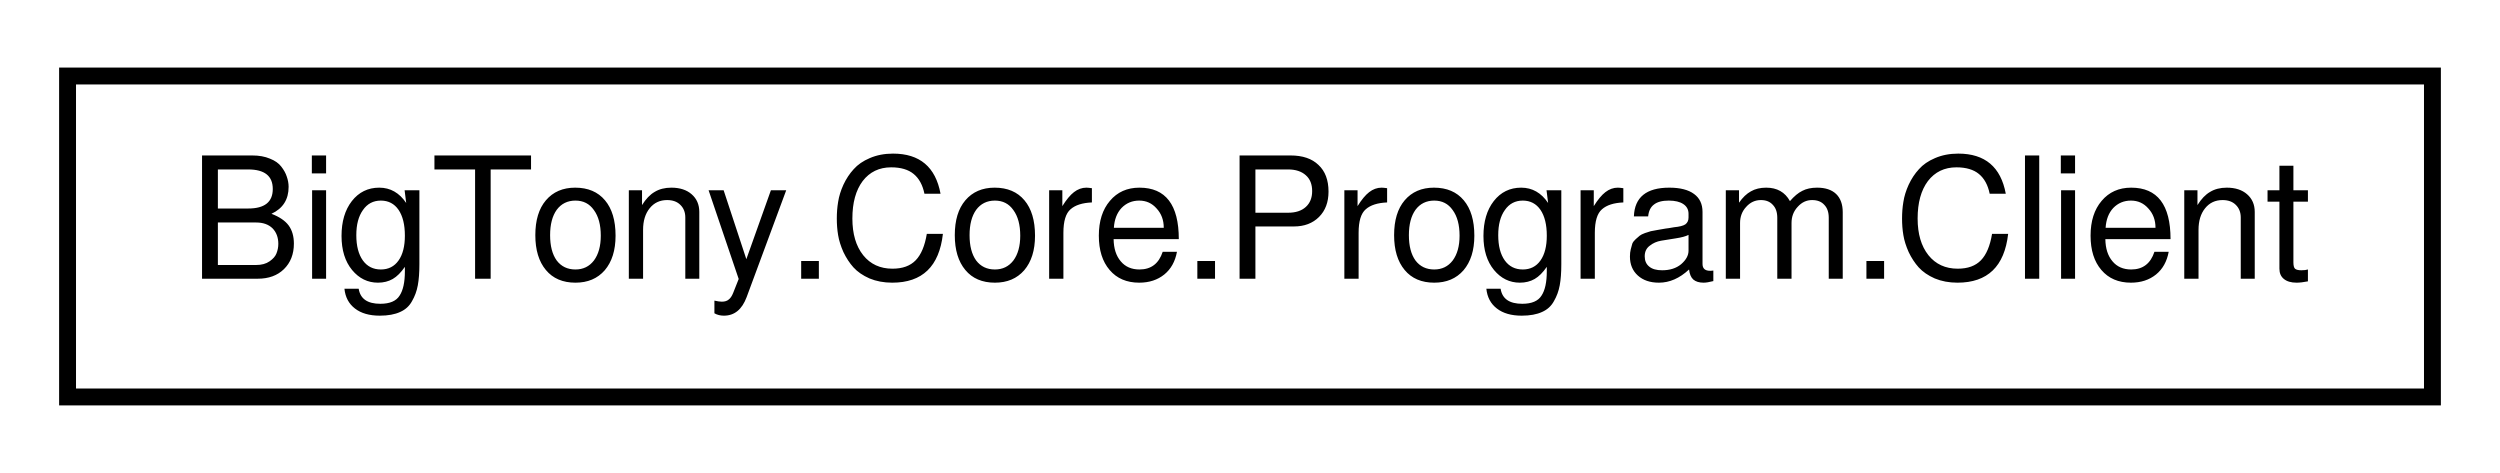
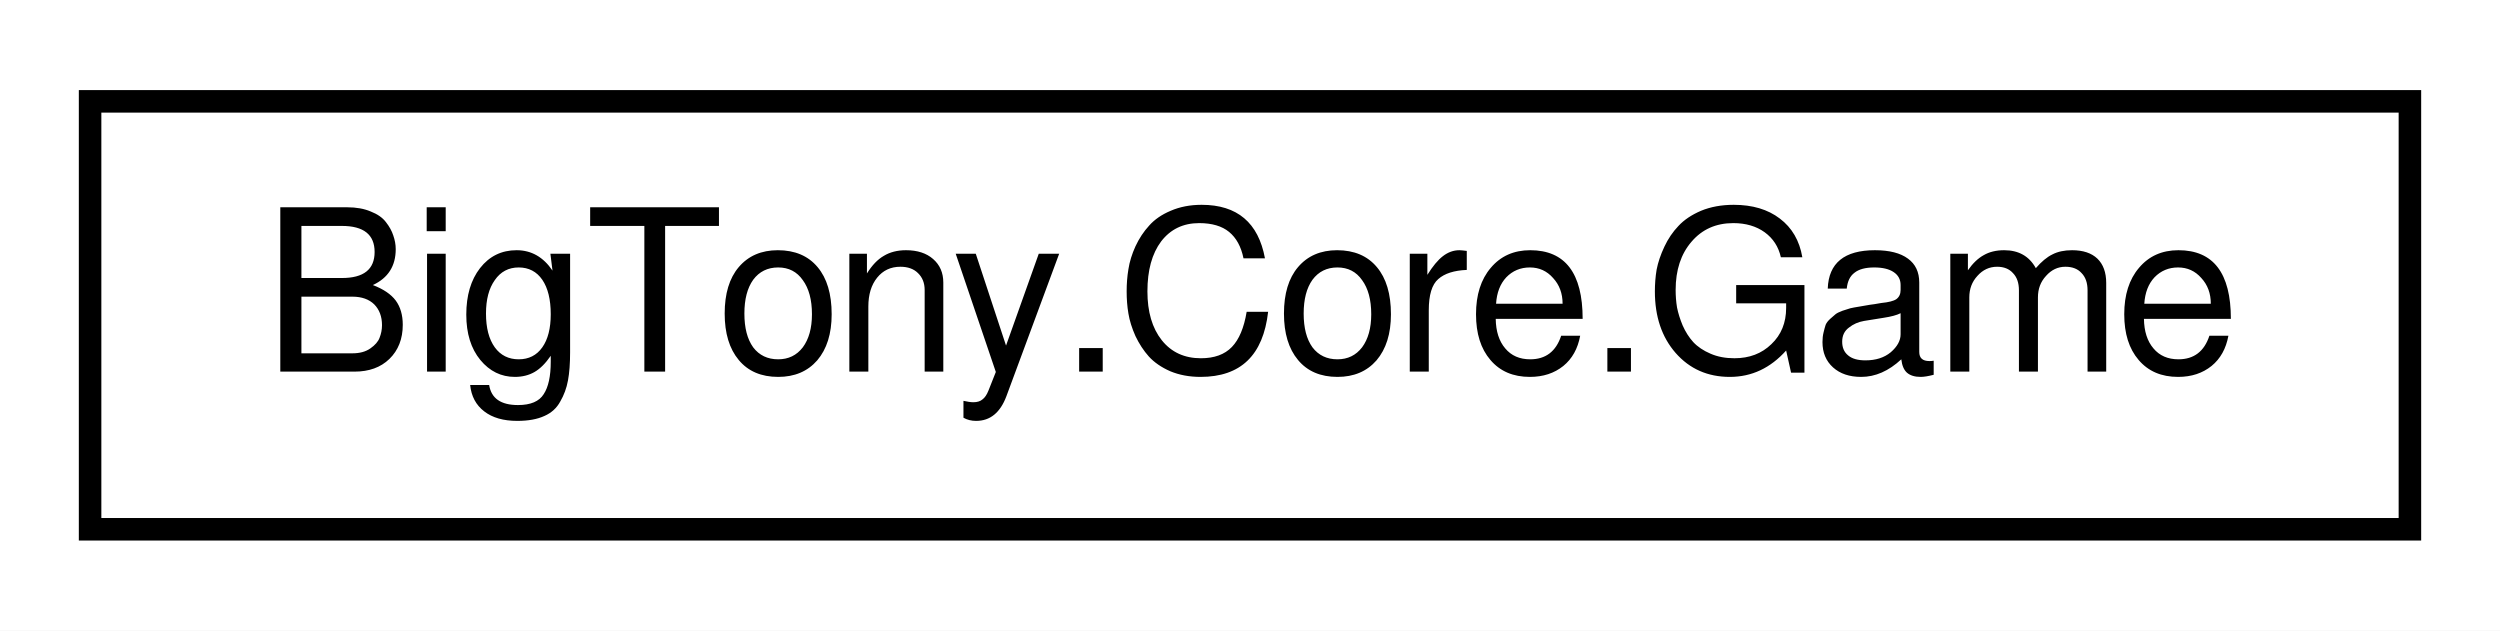
- <svg xmlns="http://www.w3.org/2000/svg" xmlns:xlink="http://www.w3.org/1999/xlink" width="148pt" height="28pt" viewBox="0.00 0.00 148.00 28.00">
+ <svg xmlns="http://www.w3.org/2000/svg" xmlns:xlink="http://www.w3.org/1999/xlink" width="111pt" height="28pt" viewBox="0.00 0.00 111.00 28.00">
  <g id="graph0" class="graph" transform="scale(1 1) rotate(0) translate(4 24)">
-     <polygon fill="white" stroke="transparent" points="-4,4 -4,-24 144,-24 144,4 -4,4" />
+     <polygon fill="white" stroke="transparent" points="-4,4 -4,-24 107,-24 107,4 -4,4" />
    <g id="node1" class="node">
      <g id="a_node1">
-         <a xlink:href="classBigTony_1_1Core_1_1Program_1_1Client.html" target="_top" xlink:title=" ">
-           <polygon fill="white" stroke="black" points="0,-0.5 0,-19.5 140,-19.5 140,-0.5 0,-0.5" />
-           <text text-anchor="middle" x="70" y="-7.5" font-family="FreeSans" font-size="10.00">BigTony.Core.Program.Client</text>
+         <a xlink:href="classBigTony_1_1Core_1_1Game.html" target="_top" xlink:title=" ">
+           <polygon fill="white" stroke="black" points="0,-0.5 0,-19.5 103,-19.5 103,-0.5 0,-0.5" />
+           <text text-anchor="middle" x="51.5" y="-7.5" font-family="FreeSans" font-size="10.00">BigTony.Core.Game</text>
        </a>
      </g>
    </g>
  </g>
</svg>
